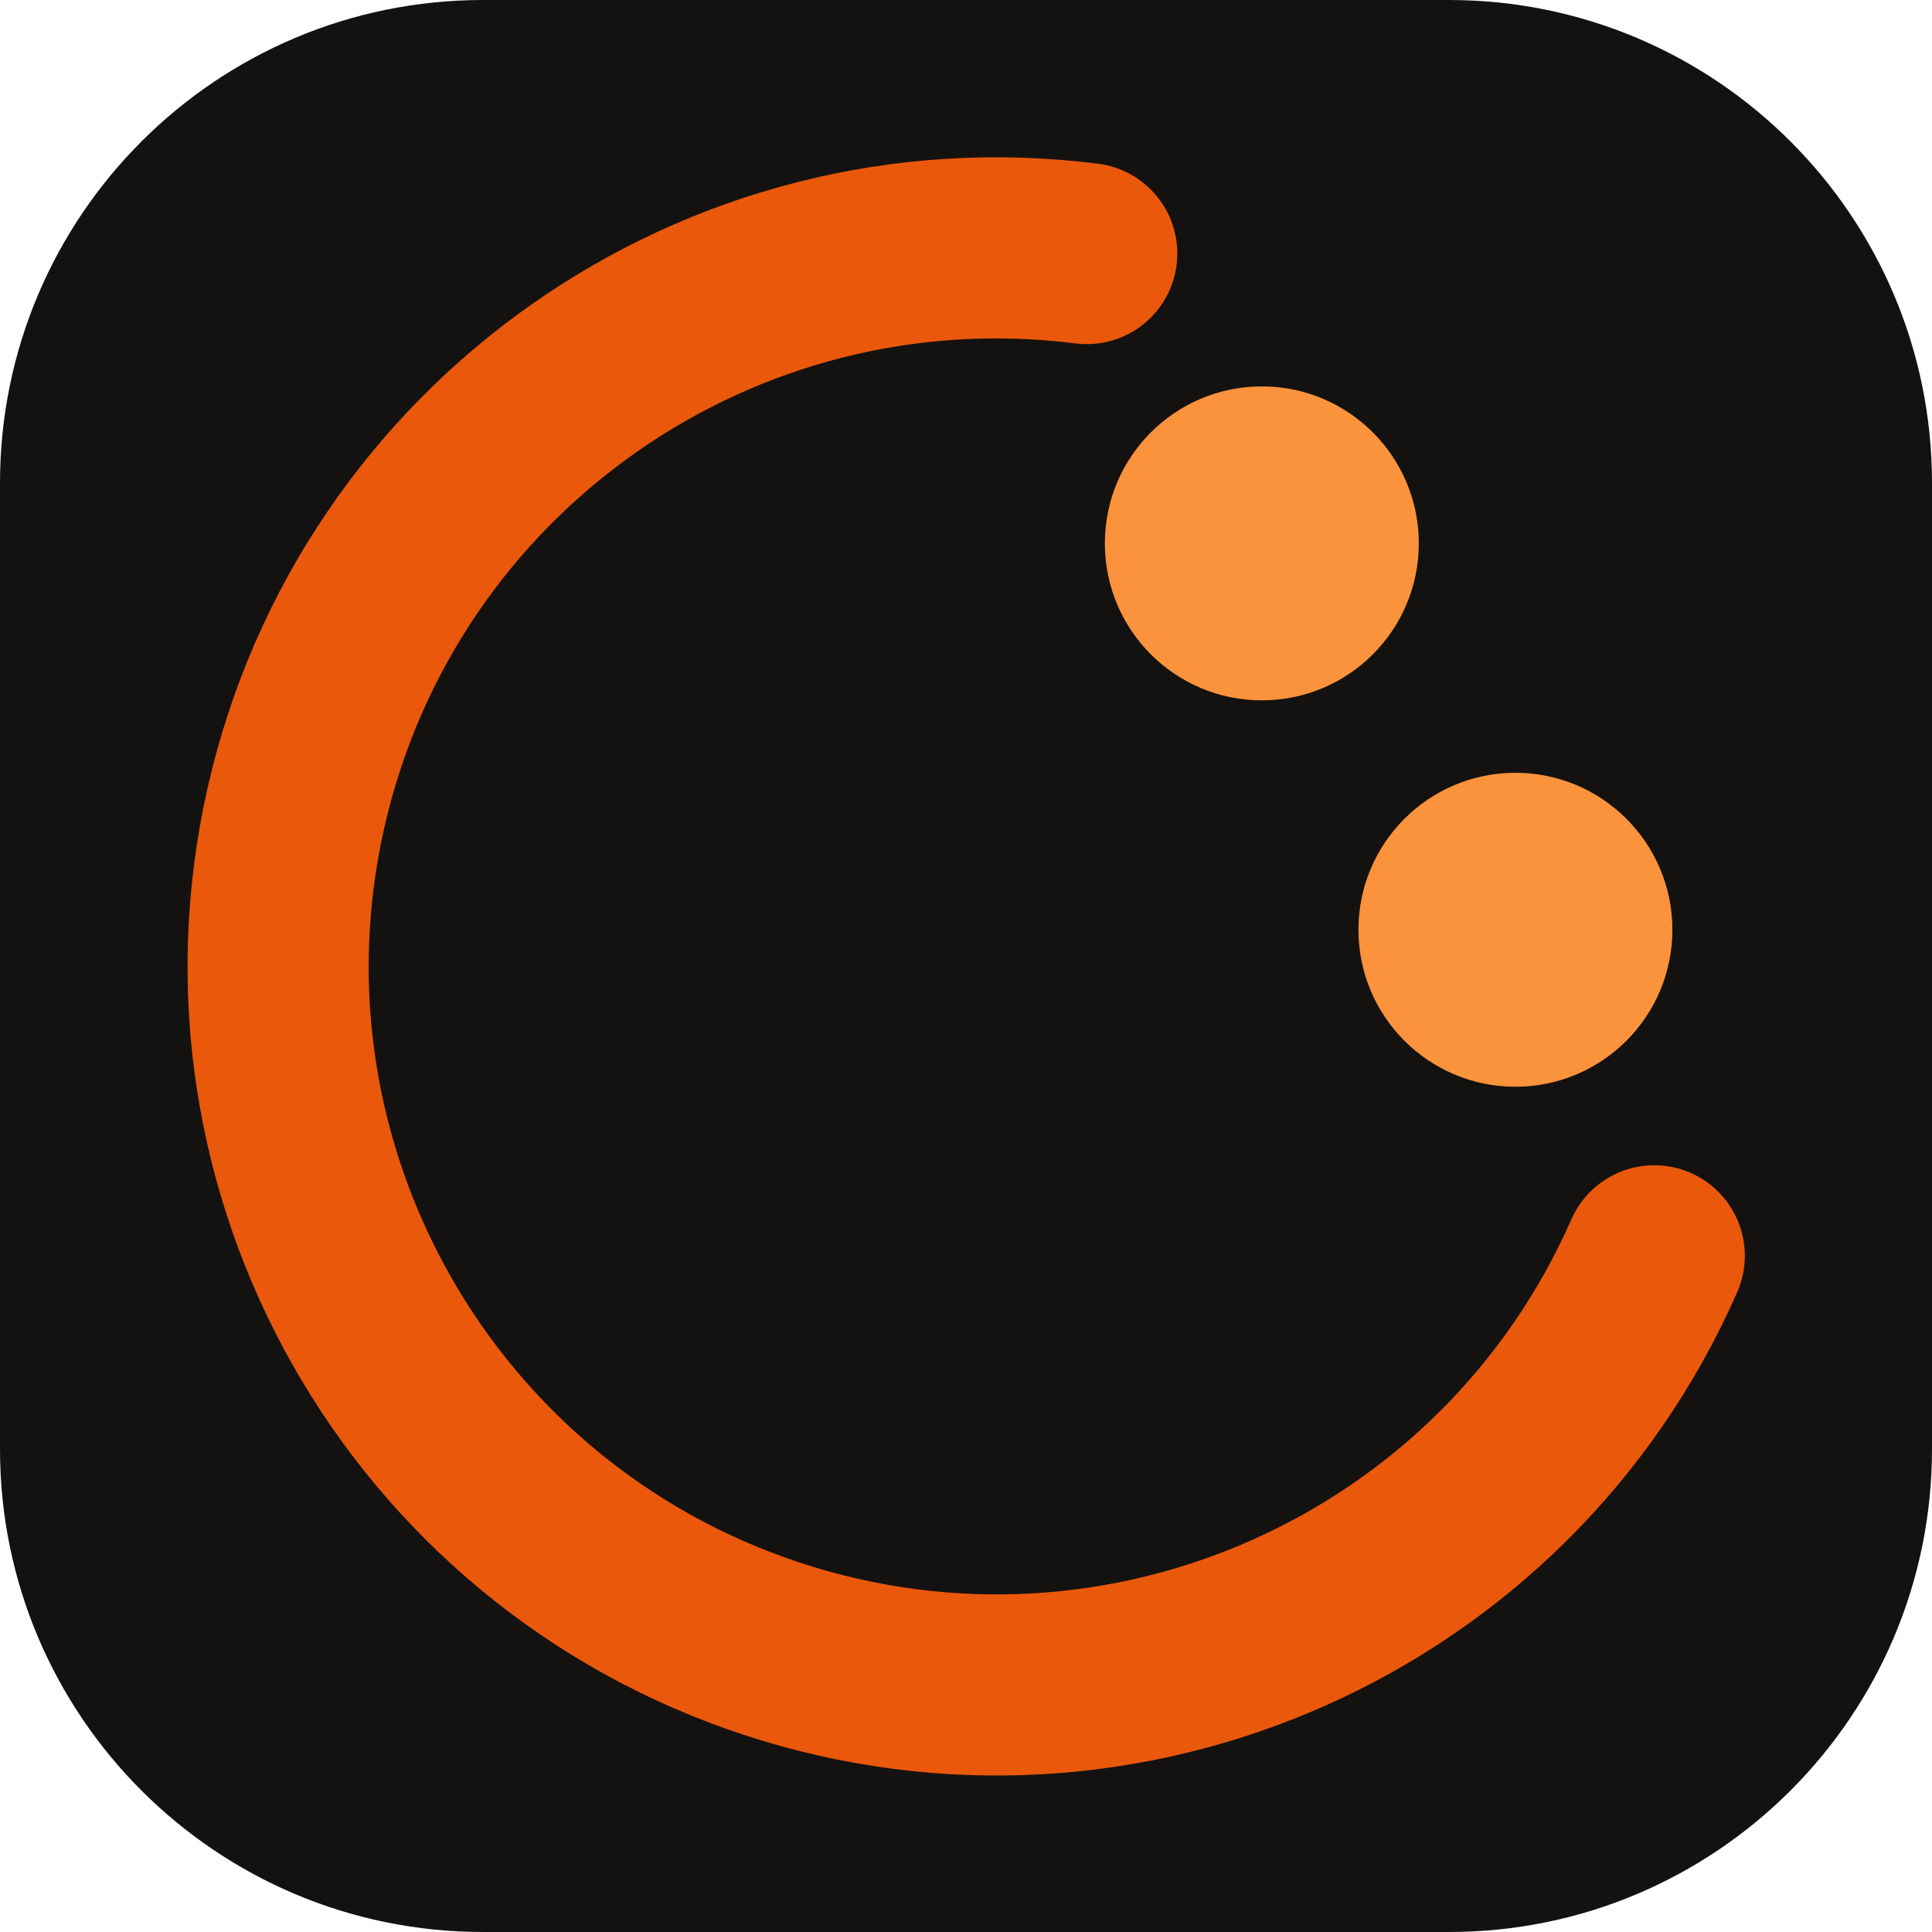
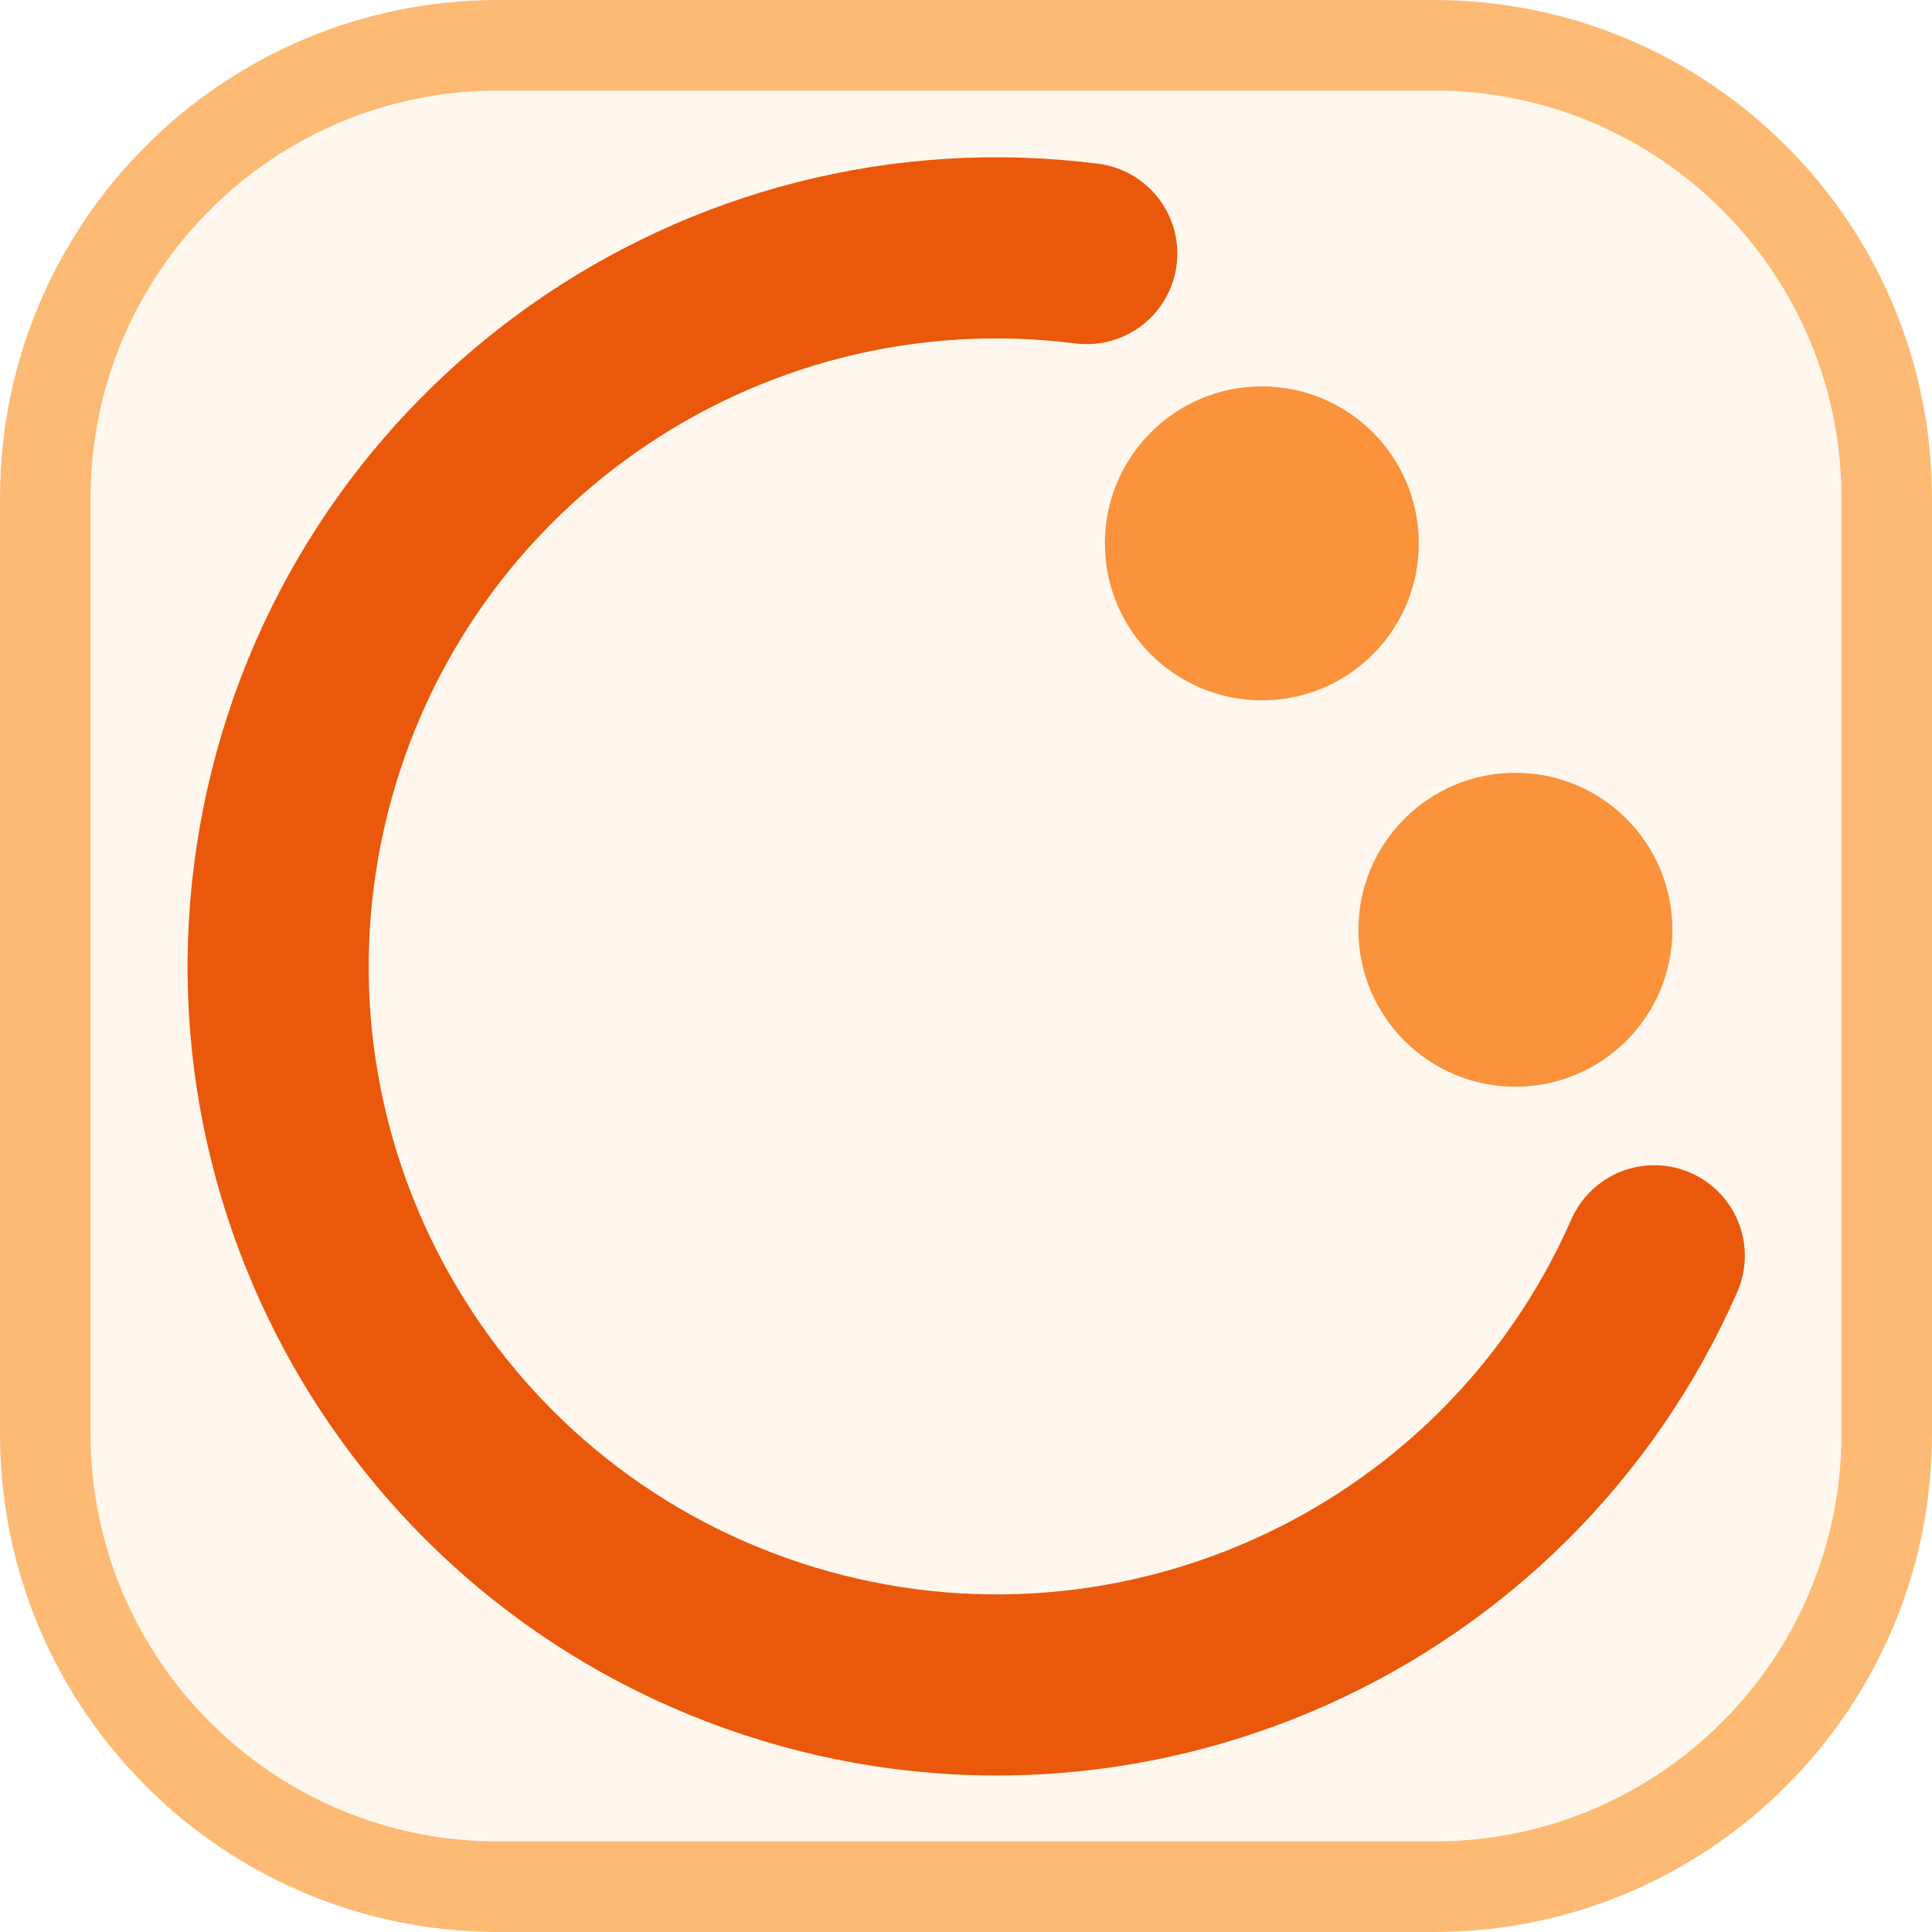
<svg xmlns="http://www.w3.org/2000/svg" viewBox="0 0 32 32" fill="none">
-   <rect width="32" height="32" rx="8" fill="#141210" />
+   <rect x="0.75" y="0.75" width="30.5" height="30.5" rx="7.5" fill="#FFF7ED" stroke="#FDBA74" stroke-width="1.5" />
  <path d="M 18 4.2 A 11.9 11.9 0 1 0 27.4 20.8" stroke="#EA580C" stroke-width="3" stroke-linecap="round" />
  <circle cx="20.9" cy="9" r="2.6" fill="#FB923C" />
  <circle cx="25.1" cy="15.4" r="2.6" fill="#FB923C" />
</svg>
